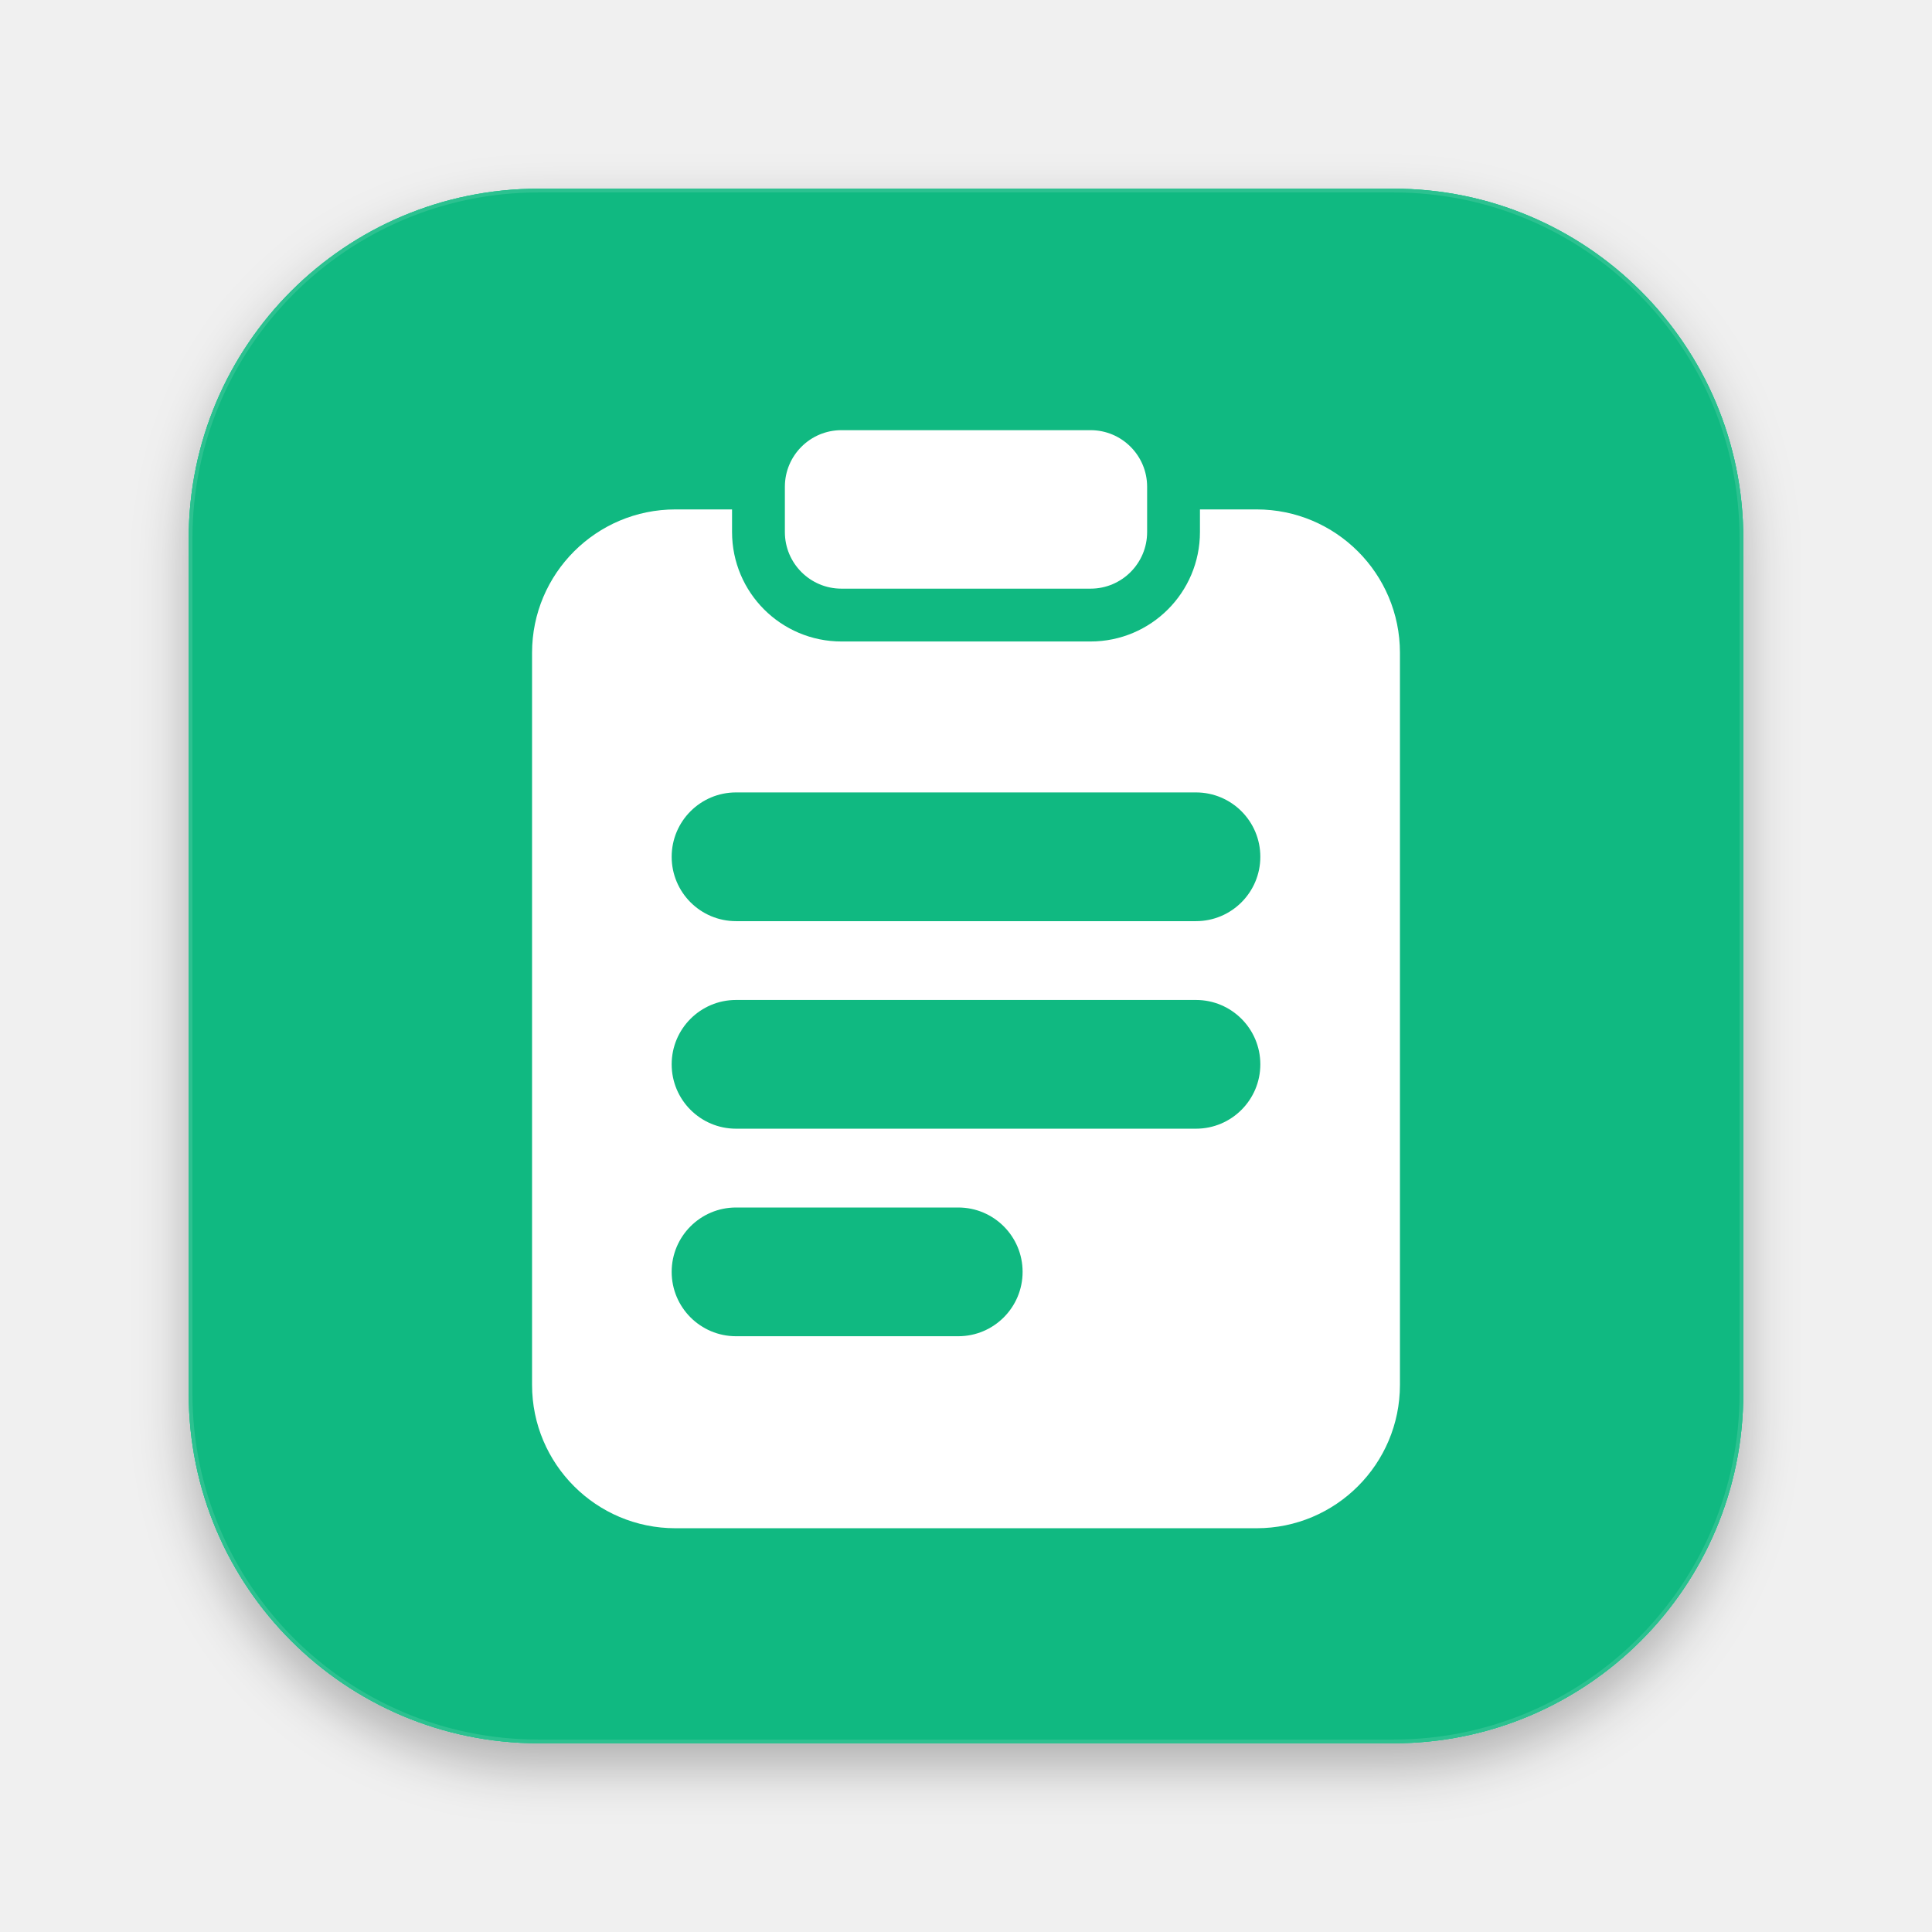
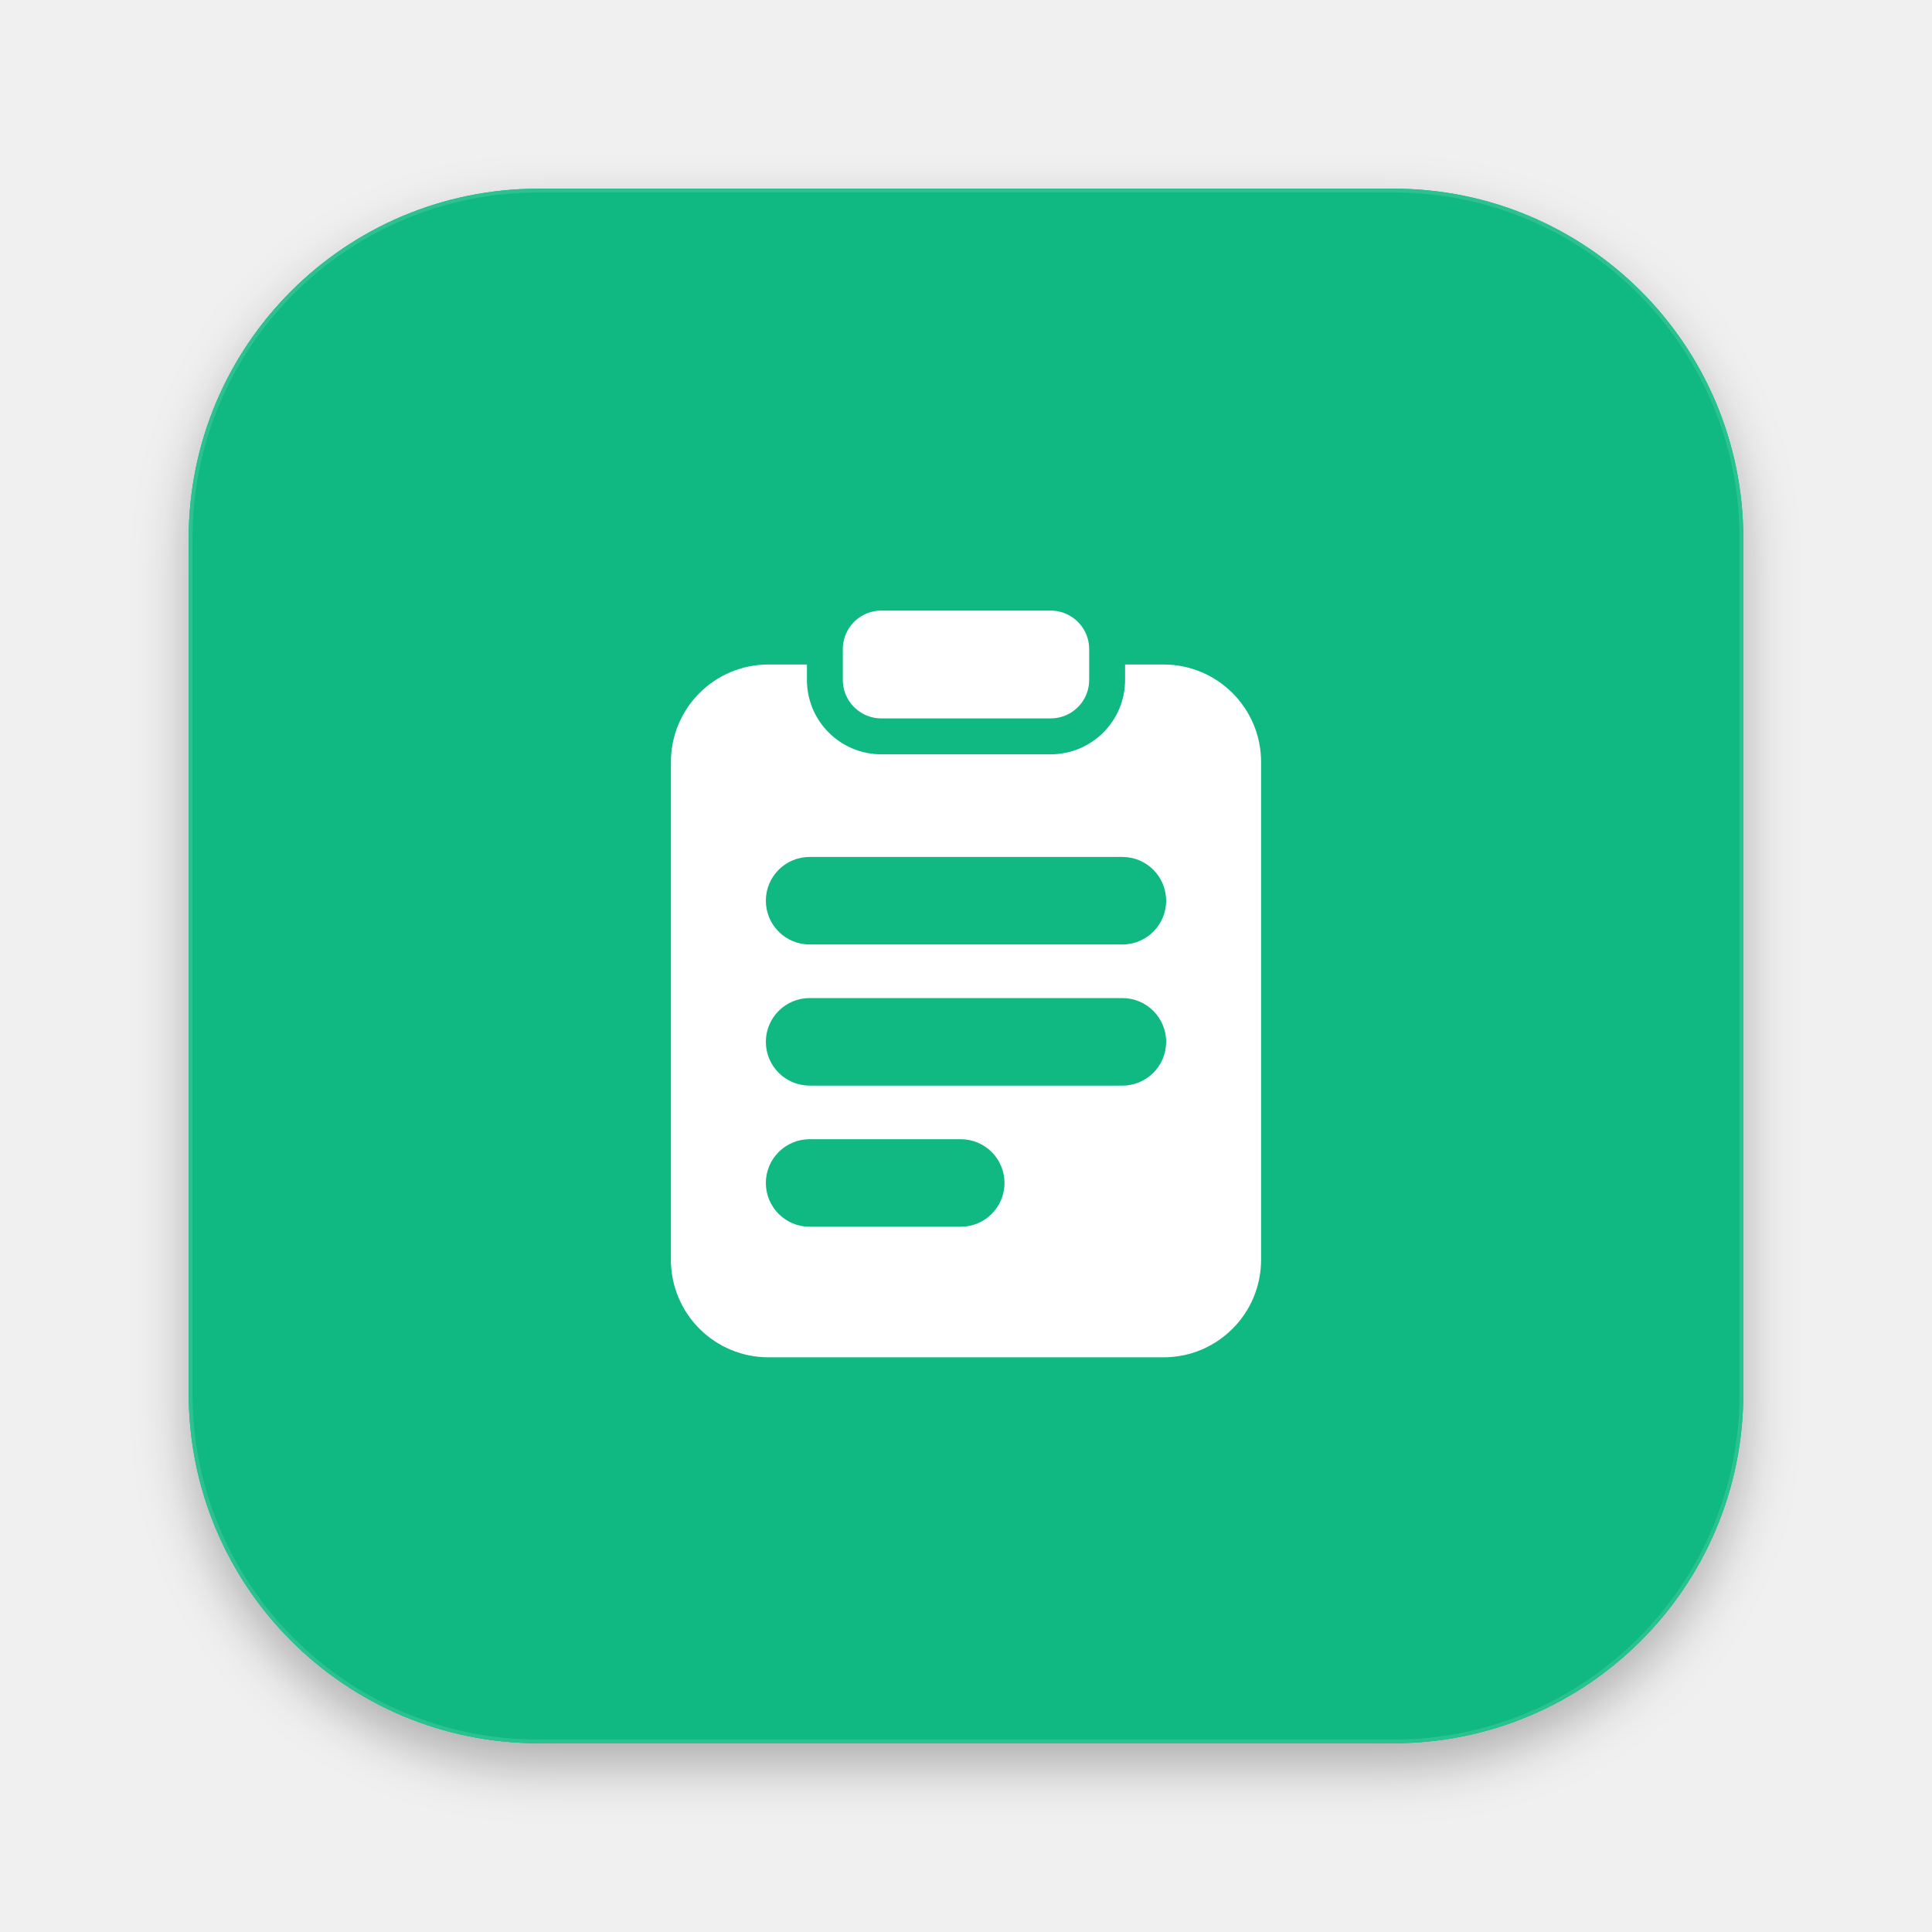
<svg xmlns="http://www.w3.org/2000/svg" width="1024" height="1024" viewBox="0 0 1024 1024" role="img" aria-label="Cleanpasta">
  <defs>
    <filter id="sh" x="-20%" y="-20%" width="140%" height="140%">
      <feDropShadow dx="0" dy="12" stdDeviation="14" flood-color="#000" flood-opacity="0.28" />
    </filter>
  </defs>
  <rect x="100" y="100" width="824" height="824" rx="185.4" fill="#10B981" filter="url(#sh)" />
  <rect x="100" y="100" width="824" height="824" rx="185.4" fill="#10B981" />
  <rect x="101" y="101" width="822" height="822" rx="184.4" fill="none" stroke="#FFFFFF" stroke-opacity="0.12" stroke-width="2" />
-   <rect x="282" y="270" width="460" height="540" rx="76" fill="#FFFFFF" />
-   <rect x="402" y="214" width="220" height="112" rx="44" fill="#FFFFFF" stroke="#10B981" stroke-width="28" />
-   <rect x="356" y="420" width="312" height="68.23" rx="34.11" fill="#10B981" />
-   <rect x="356" y="530" width="312" height="68.23" rx="34.11" fill="#10B981" />
-   <rect x="356" y="640" width="186" height="68.23" rx="34.11" fill="#10B981" />
+   <g transform="translate(512 512) scale(0.68) translate(-512 -505)">
+     <rect x="282" y="270" width="460" height="540" rx="76" fill="#FFFFFF" />
+     <rect x="402" y="214" width="220" height="112" rx="44" fill="#FFFFFF" stroke="#10B981" stroke-width="28" />
+     <rect x="356" y="420" width="312" height="68.23" rx="34.11" fill="#10B981" />
+     <rect x="356" y="530" width="312" height="68.23" rx="34.11" fill="#10B981" />
+     <rect x="356" y="640" width="186" height="68.23" rx="34.11" fill="#10B981" />
+   </g>
</svg>
